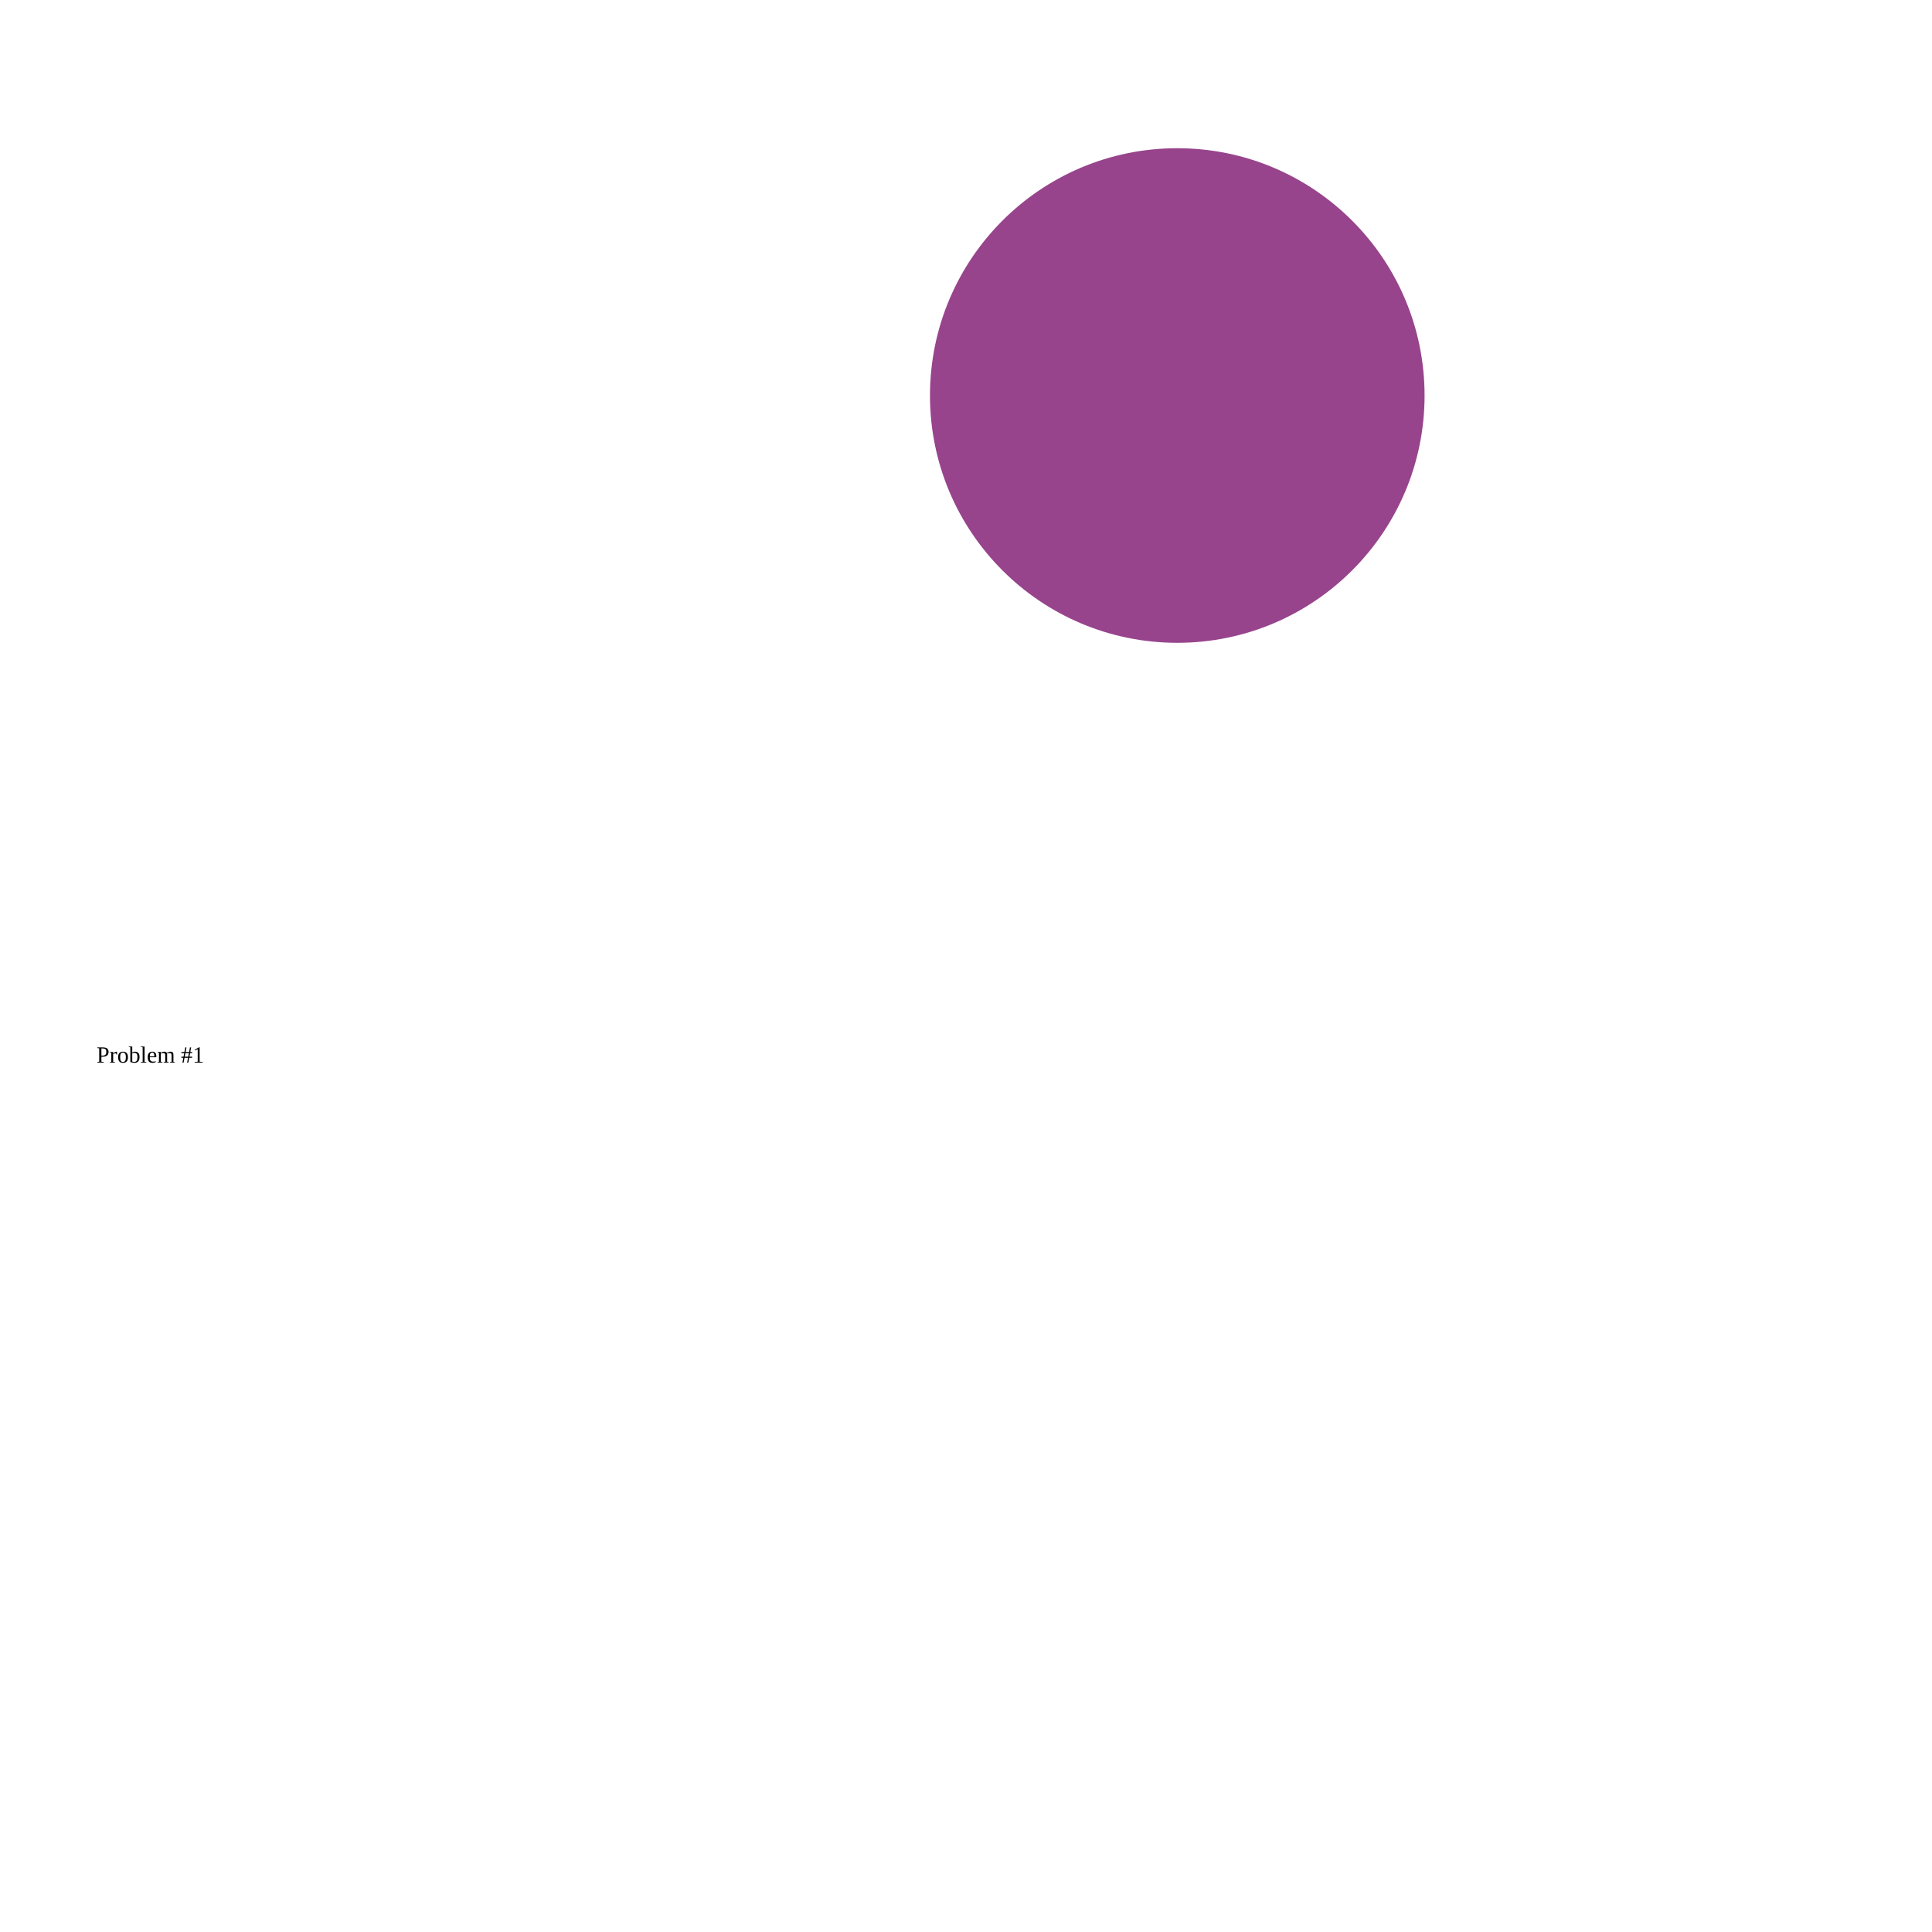
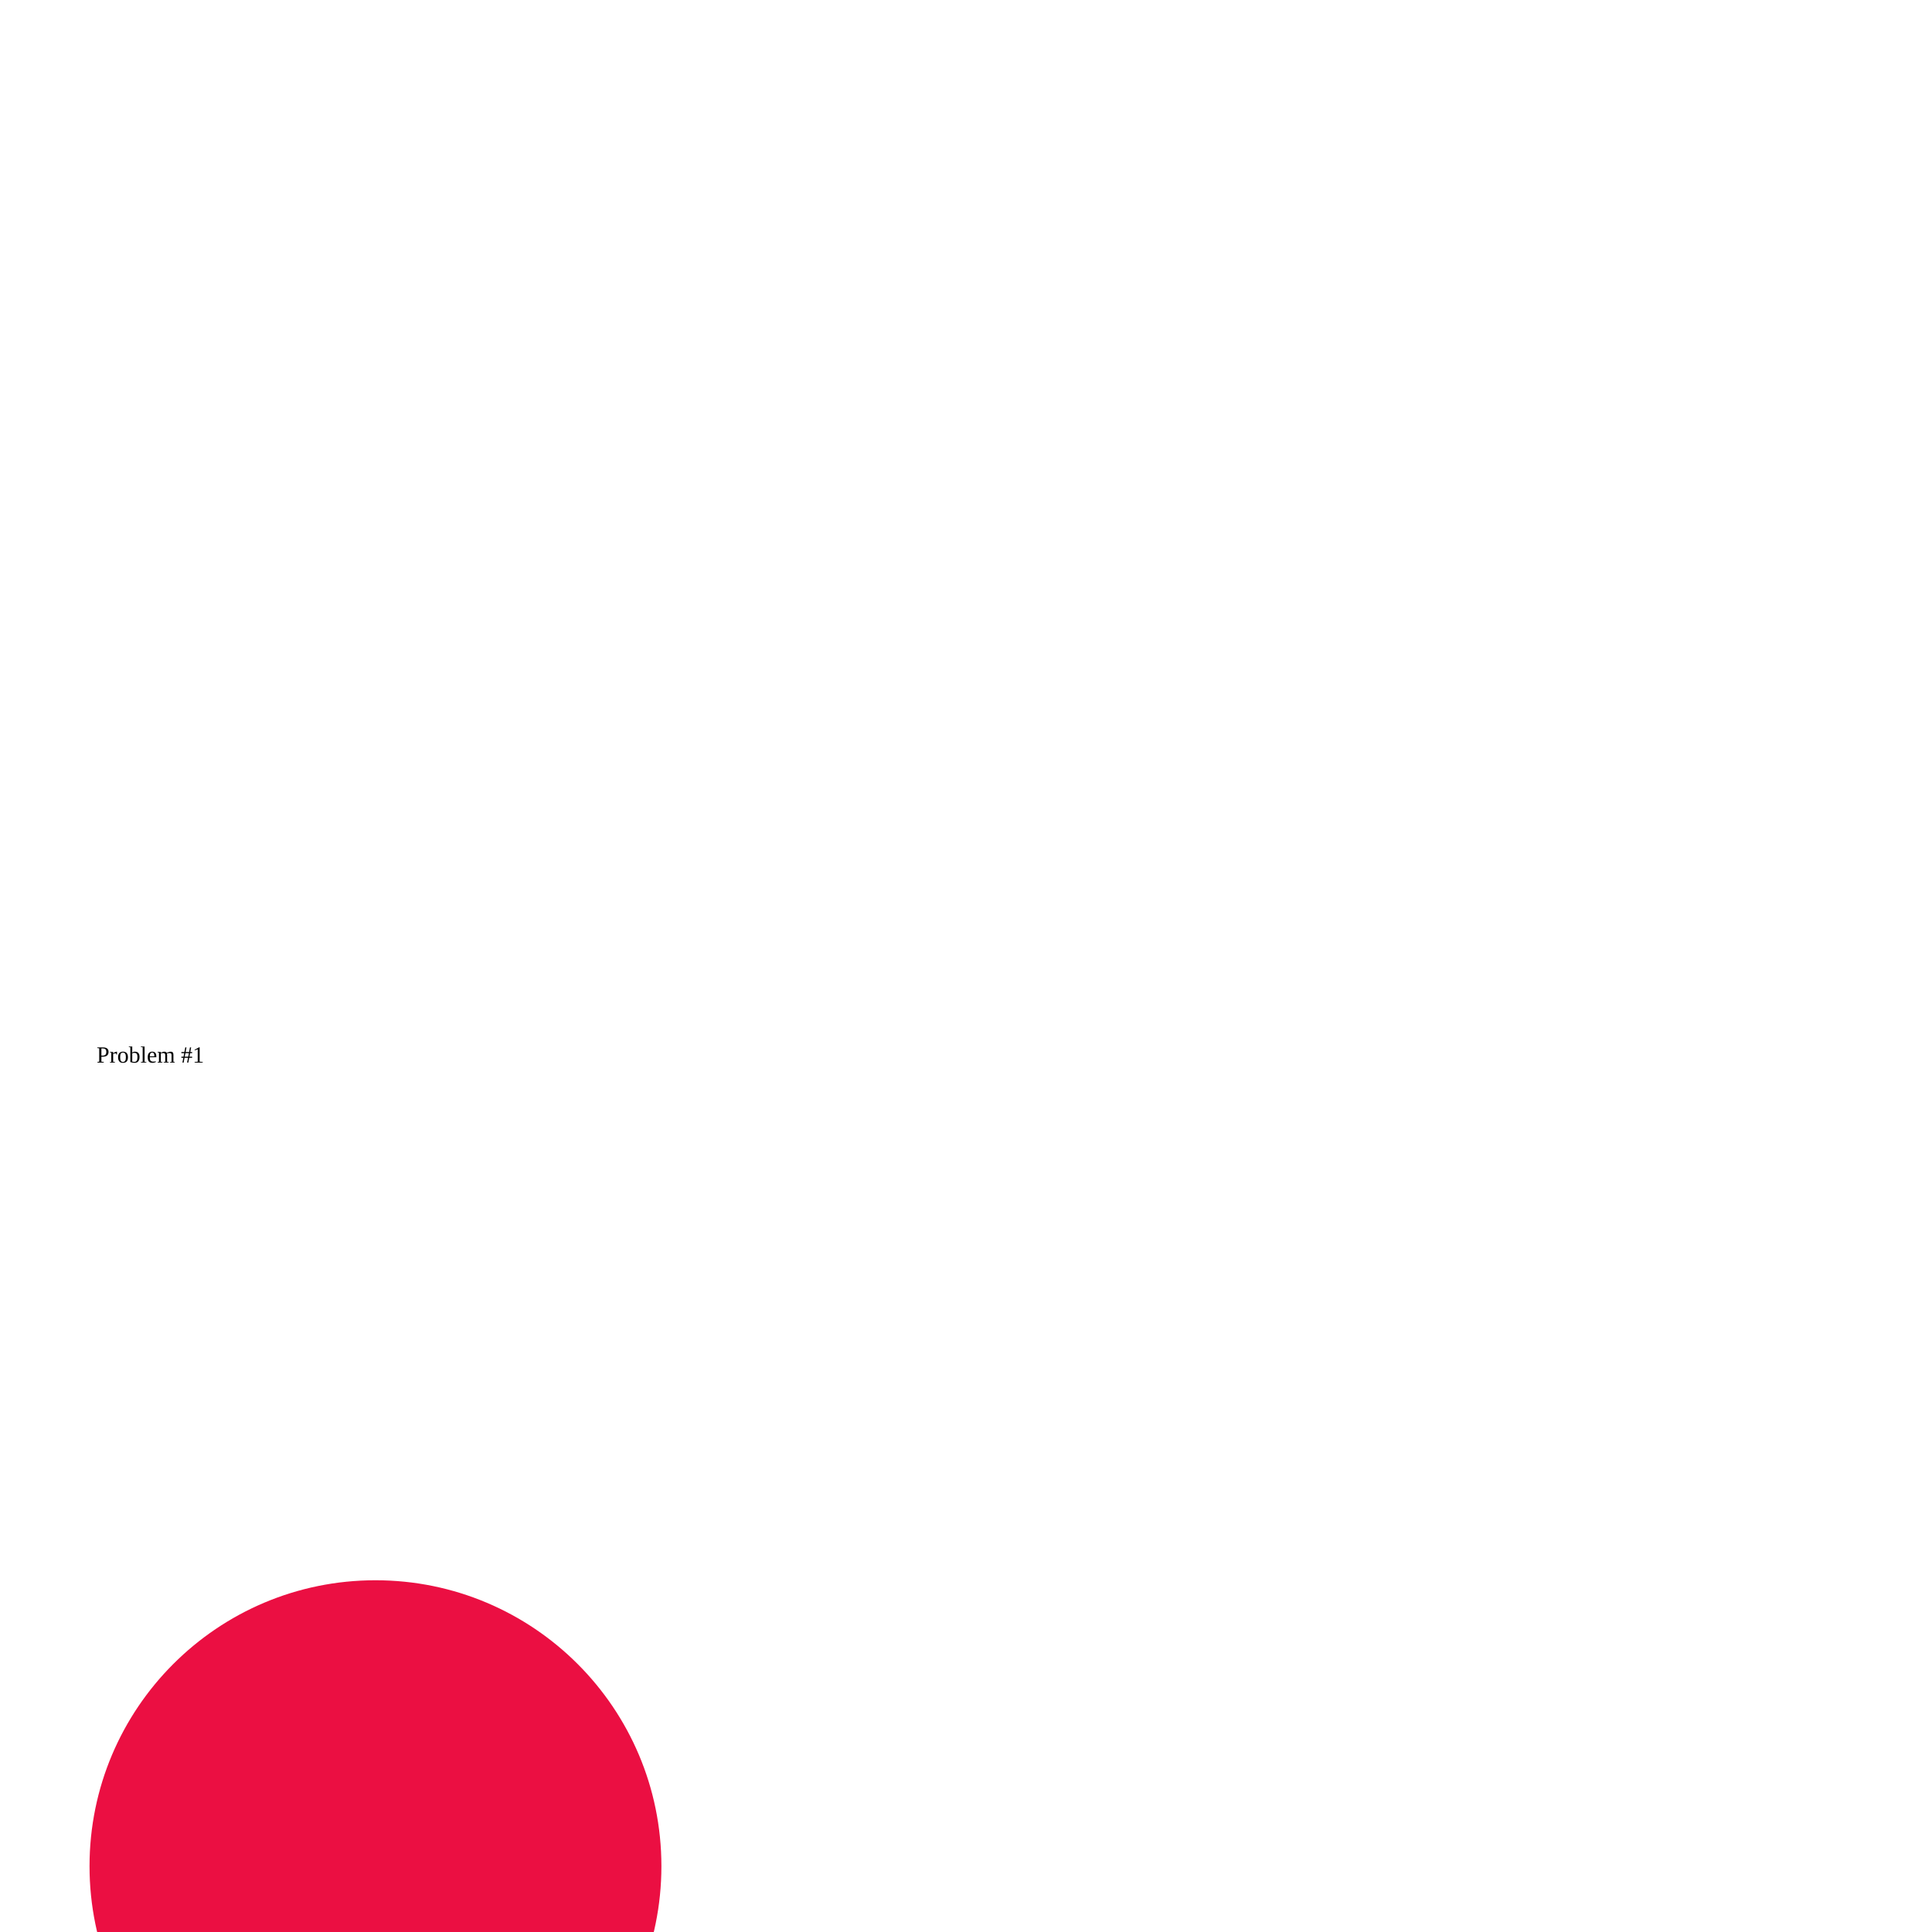
<svg xmlns="http://www.w3.org/2000/svg" height="100%" width="100%" viewBox="0 0 1000 1000" style="background-color: grey">
  <style />
  <style>
    @keyframes moveEllipse1 {
      0% {
-         transform-origin: 609.356px 204.718px;
+         transform-origin: 194.34px 965.94px;
        transform: rotate(0deg) translate(0px, 10px);
      }
      100% {
-         transform-origin: 609.356px 204.718px;
+         transform-origin: 194.34px 965.94px;
        transform: rotate(360deg) translate(0px, 10px);
      }
    }
    ellipse#id-1 {
      animation: moveEllipse1 4s infinite linear;
      animation-delay: -0s;
    }
  </style>
-   <ellipse id="id-1" ry="128.0" rx="128.0" cy="204.718" cx="609.356" fill="hsl(308,38%,43%)" />
+   <ellipse id="id-1" ry="148.0" rx="148.0" cy="965.940" cx="194.34" fill="hsl(346,88%,49%)" />
  <text x="50" y="550" class="name">Problem #1</text>
</svg>
